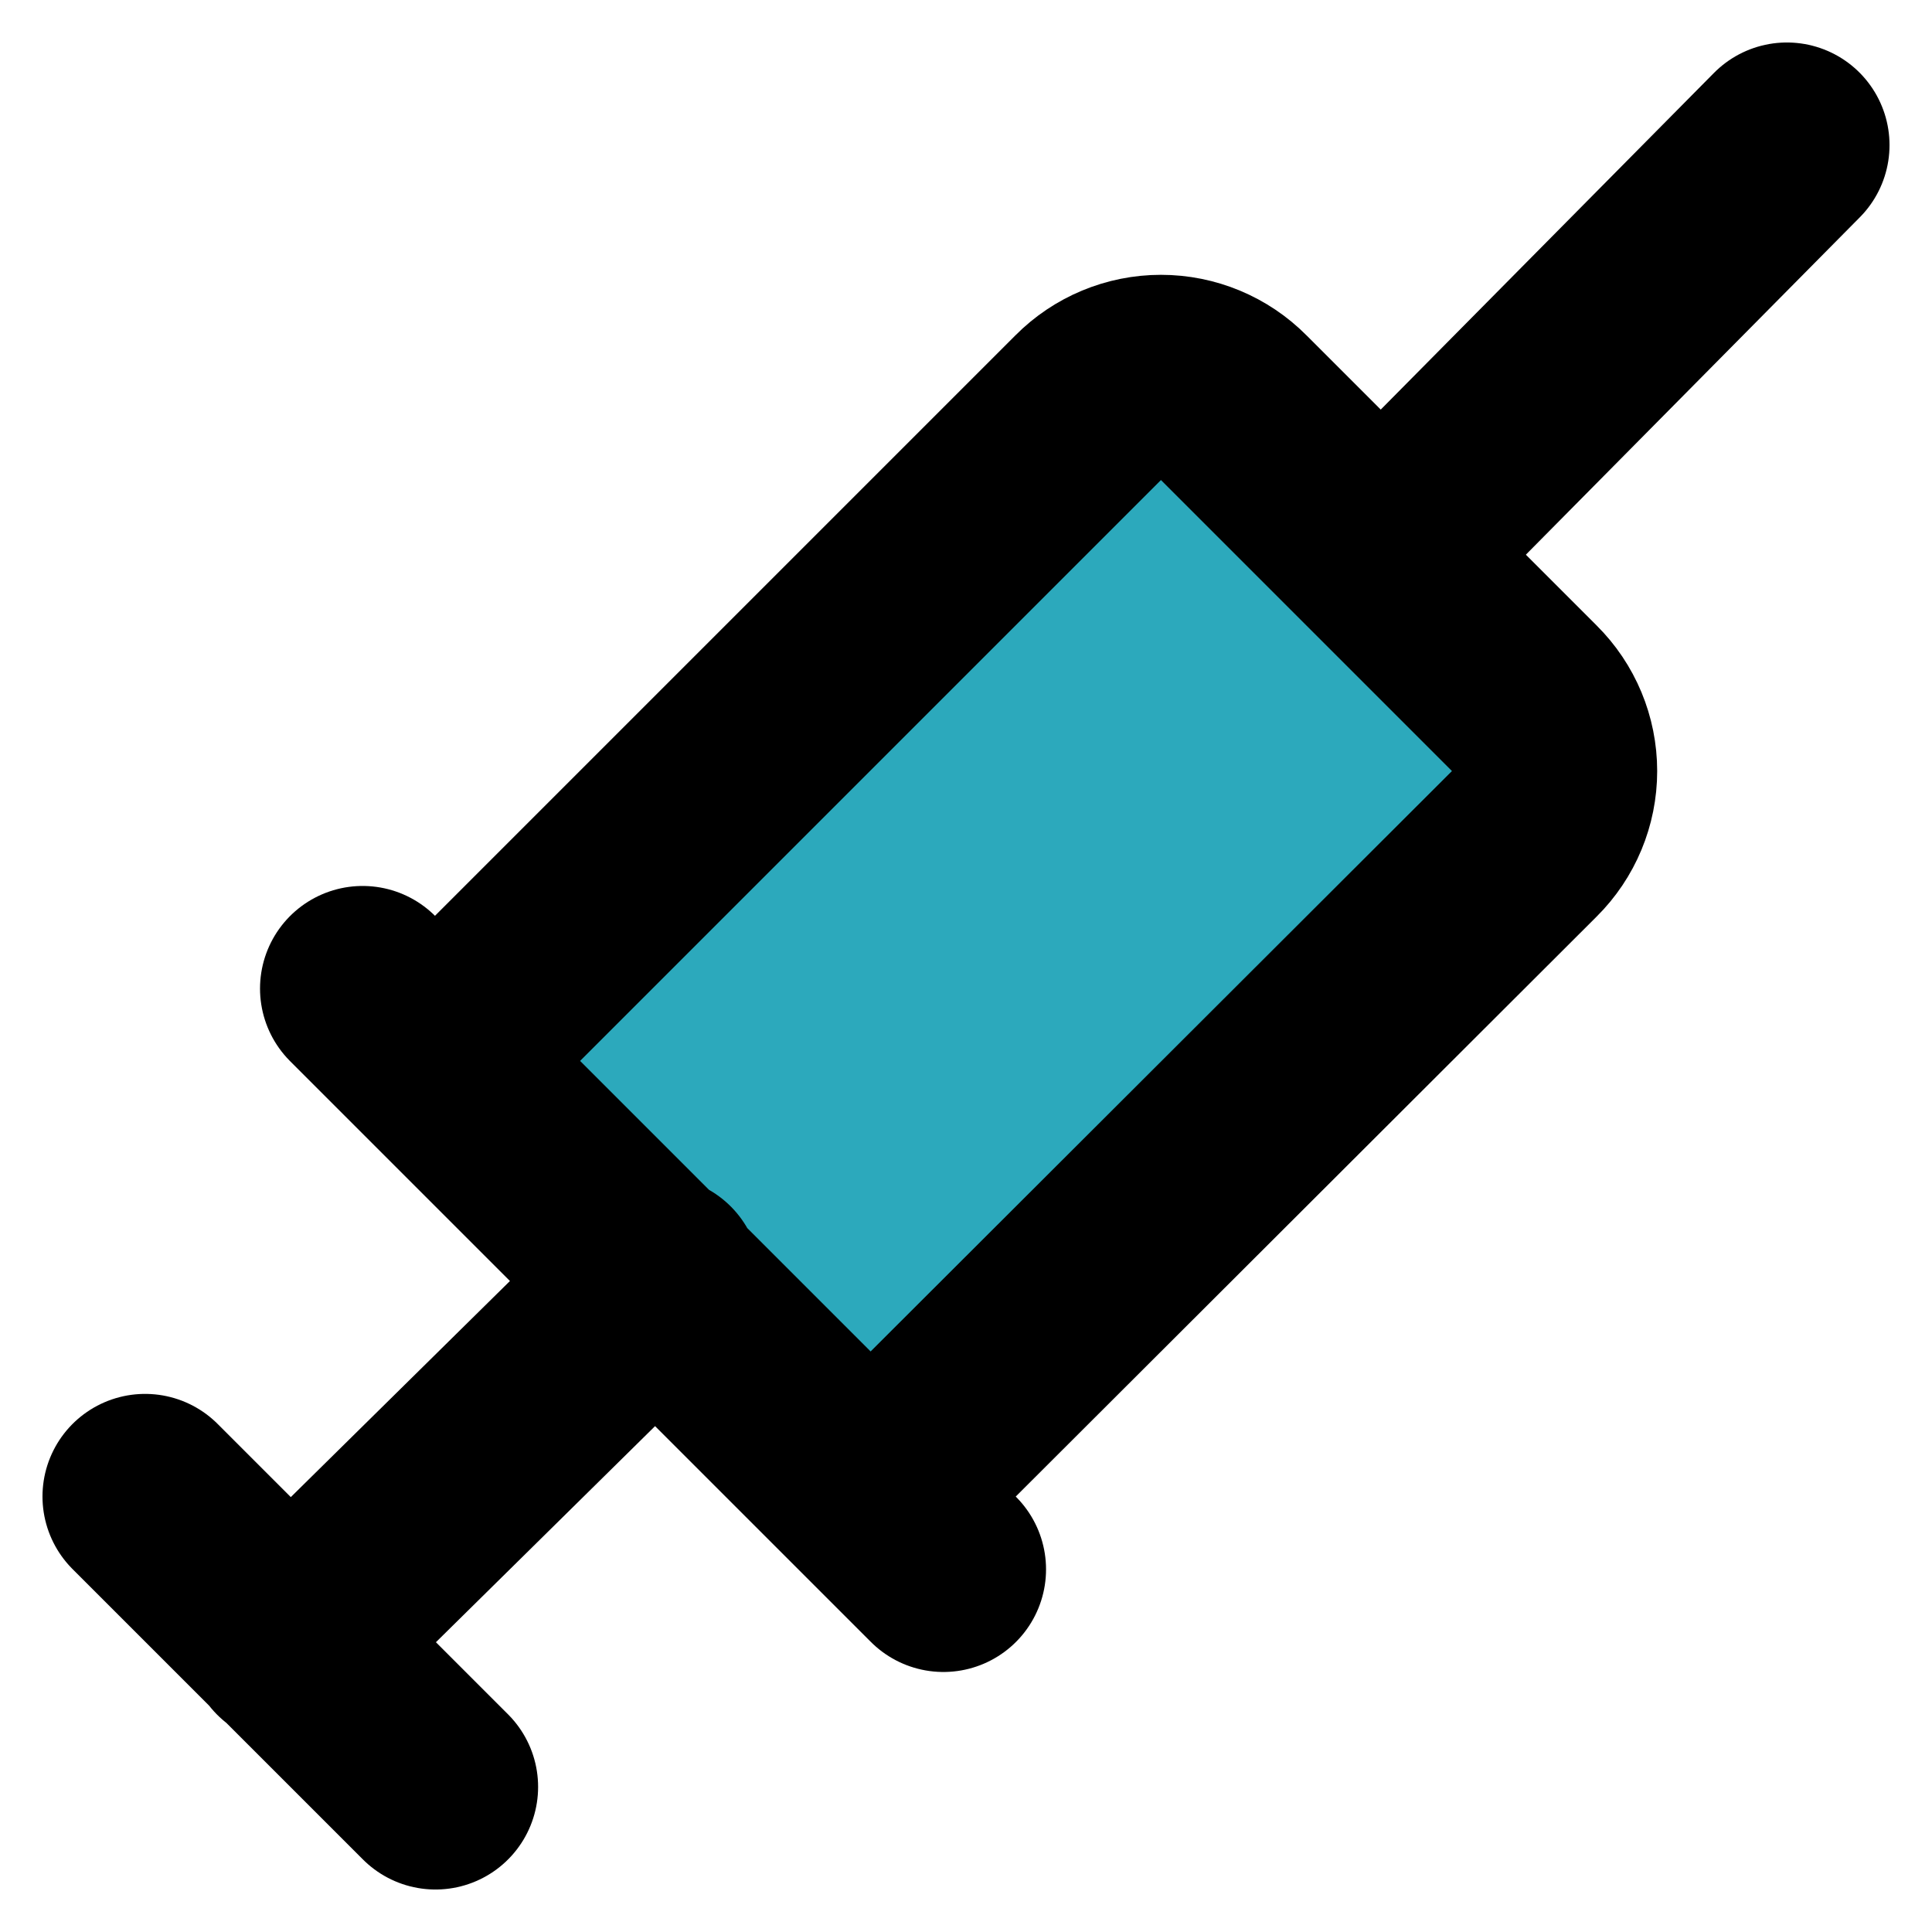
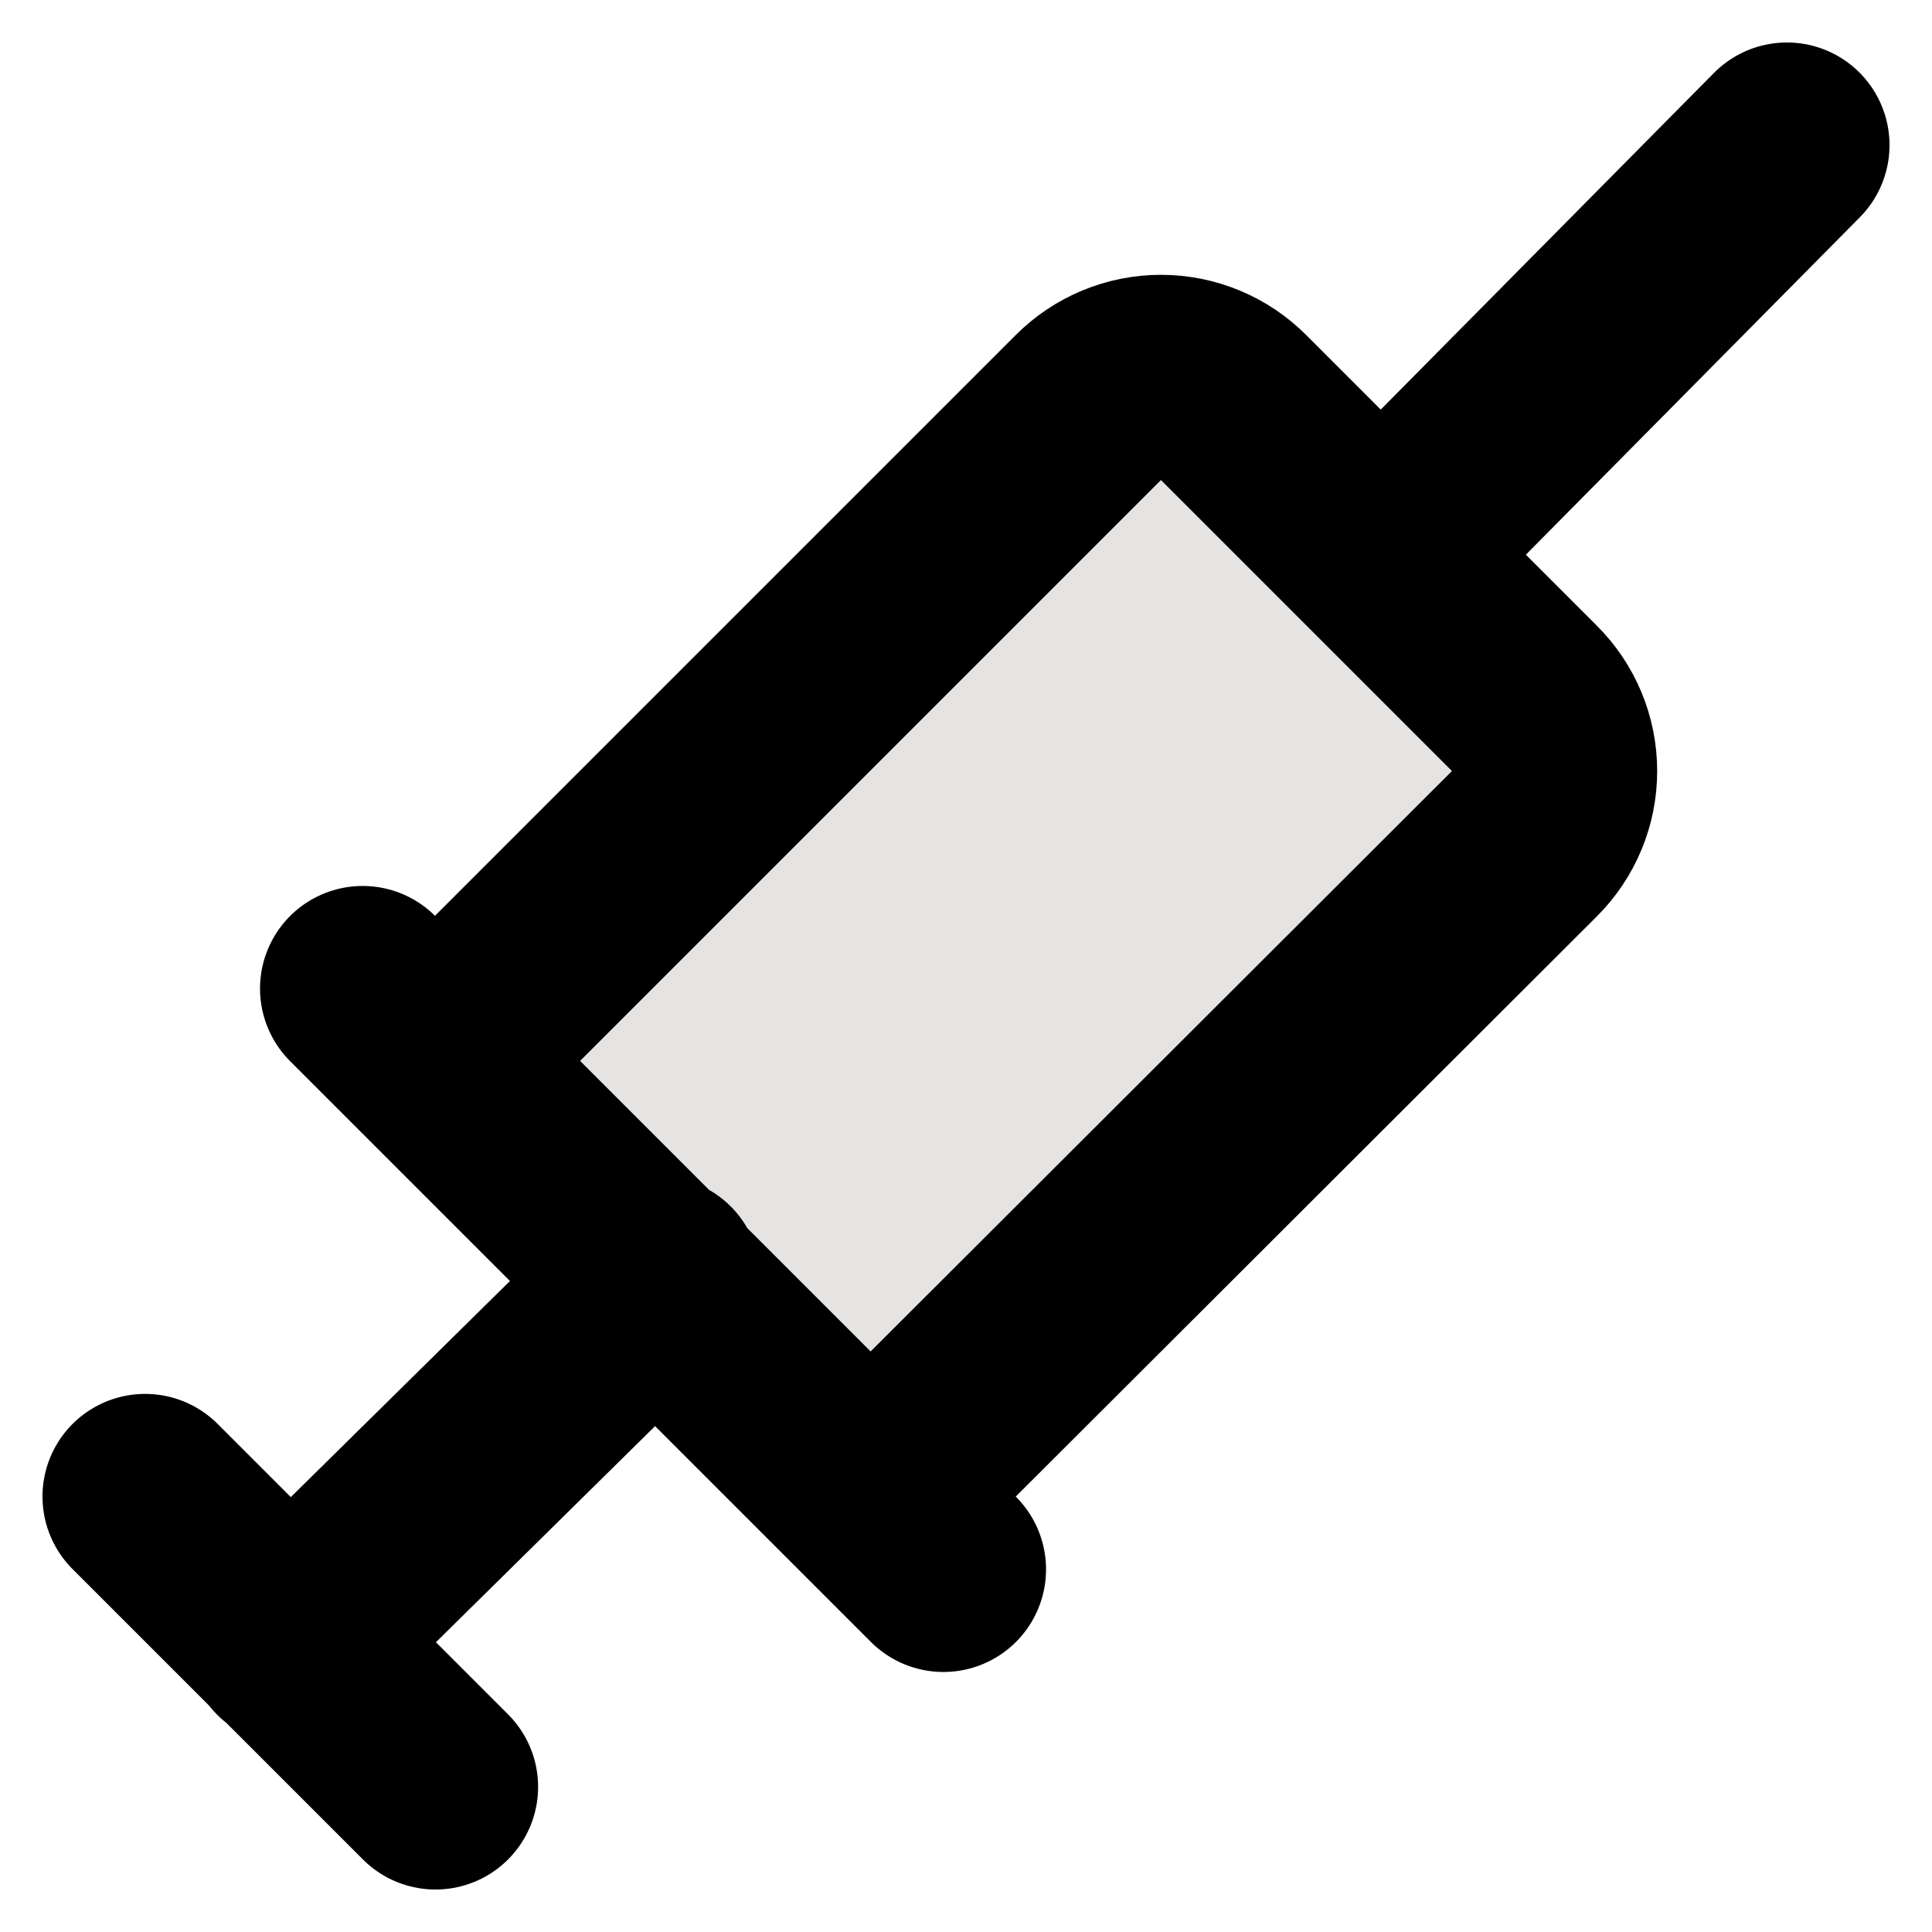
<svg xmlns="http://www.w3.org/2000/svg" width="800px" height="800px" viewBox="0 0 18.828 18.828">
  <g id="syringe-right-2" transform="translate(-2.586 -2.586)">
-     <path id="secondary" fill="#2ca9bc" d="M17.44,10.81l-6.37,6.36L6.83,12.93l6.36-6.37a1,1,0,0,1,1.42,0l2.83,2.83a1,1,0,0,1,0,1.42Z" />
+     <path id="secondary" fill="#E5E4E2" d="M17.44,10.81l-6.37,6.36L6.83,12.93l6.36-6.37a1,1,0,0,1,1.42,0l2.83,2.83a1,1,0,0,1,0,1.42Z" />
    <path id="primary" d="M11.17,17.07l6.27-6.26a1,1,0,0,0,0-1.42L14.61,6.56a1,1,0,0,0-1.42,0L6.91,12.84" fill="none" stroke="#000000" stroke-linecap="round" stroke-linejoin="round" stroke-width="2" />
    <path id="primary-2" data-name="primary" d="M6.83,20,4,17.17m5-2.12L5.41,18.59m6.37-.71L6.12,12.22m10-4.3L20,4" fill="none" stroke="#000000" stroke-linecap="round" stroke-linejoin="round" stroke-width="2" />
  </g>
</svg>
